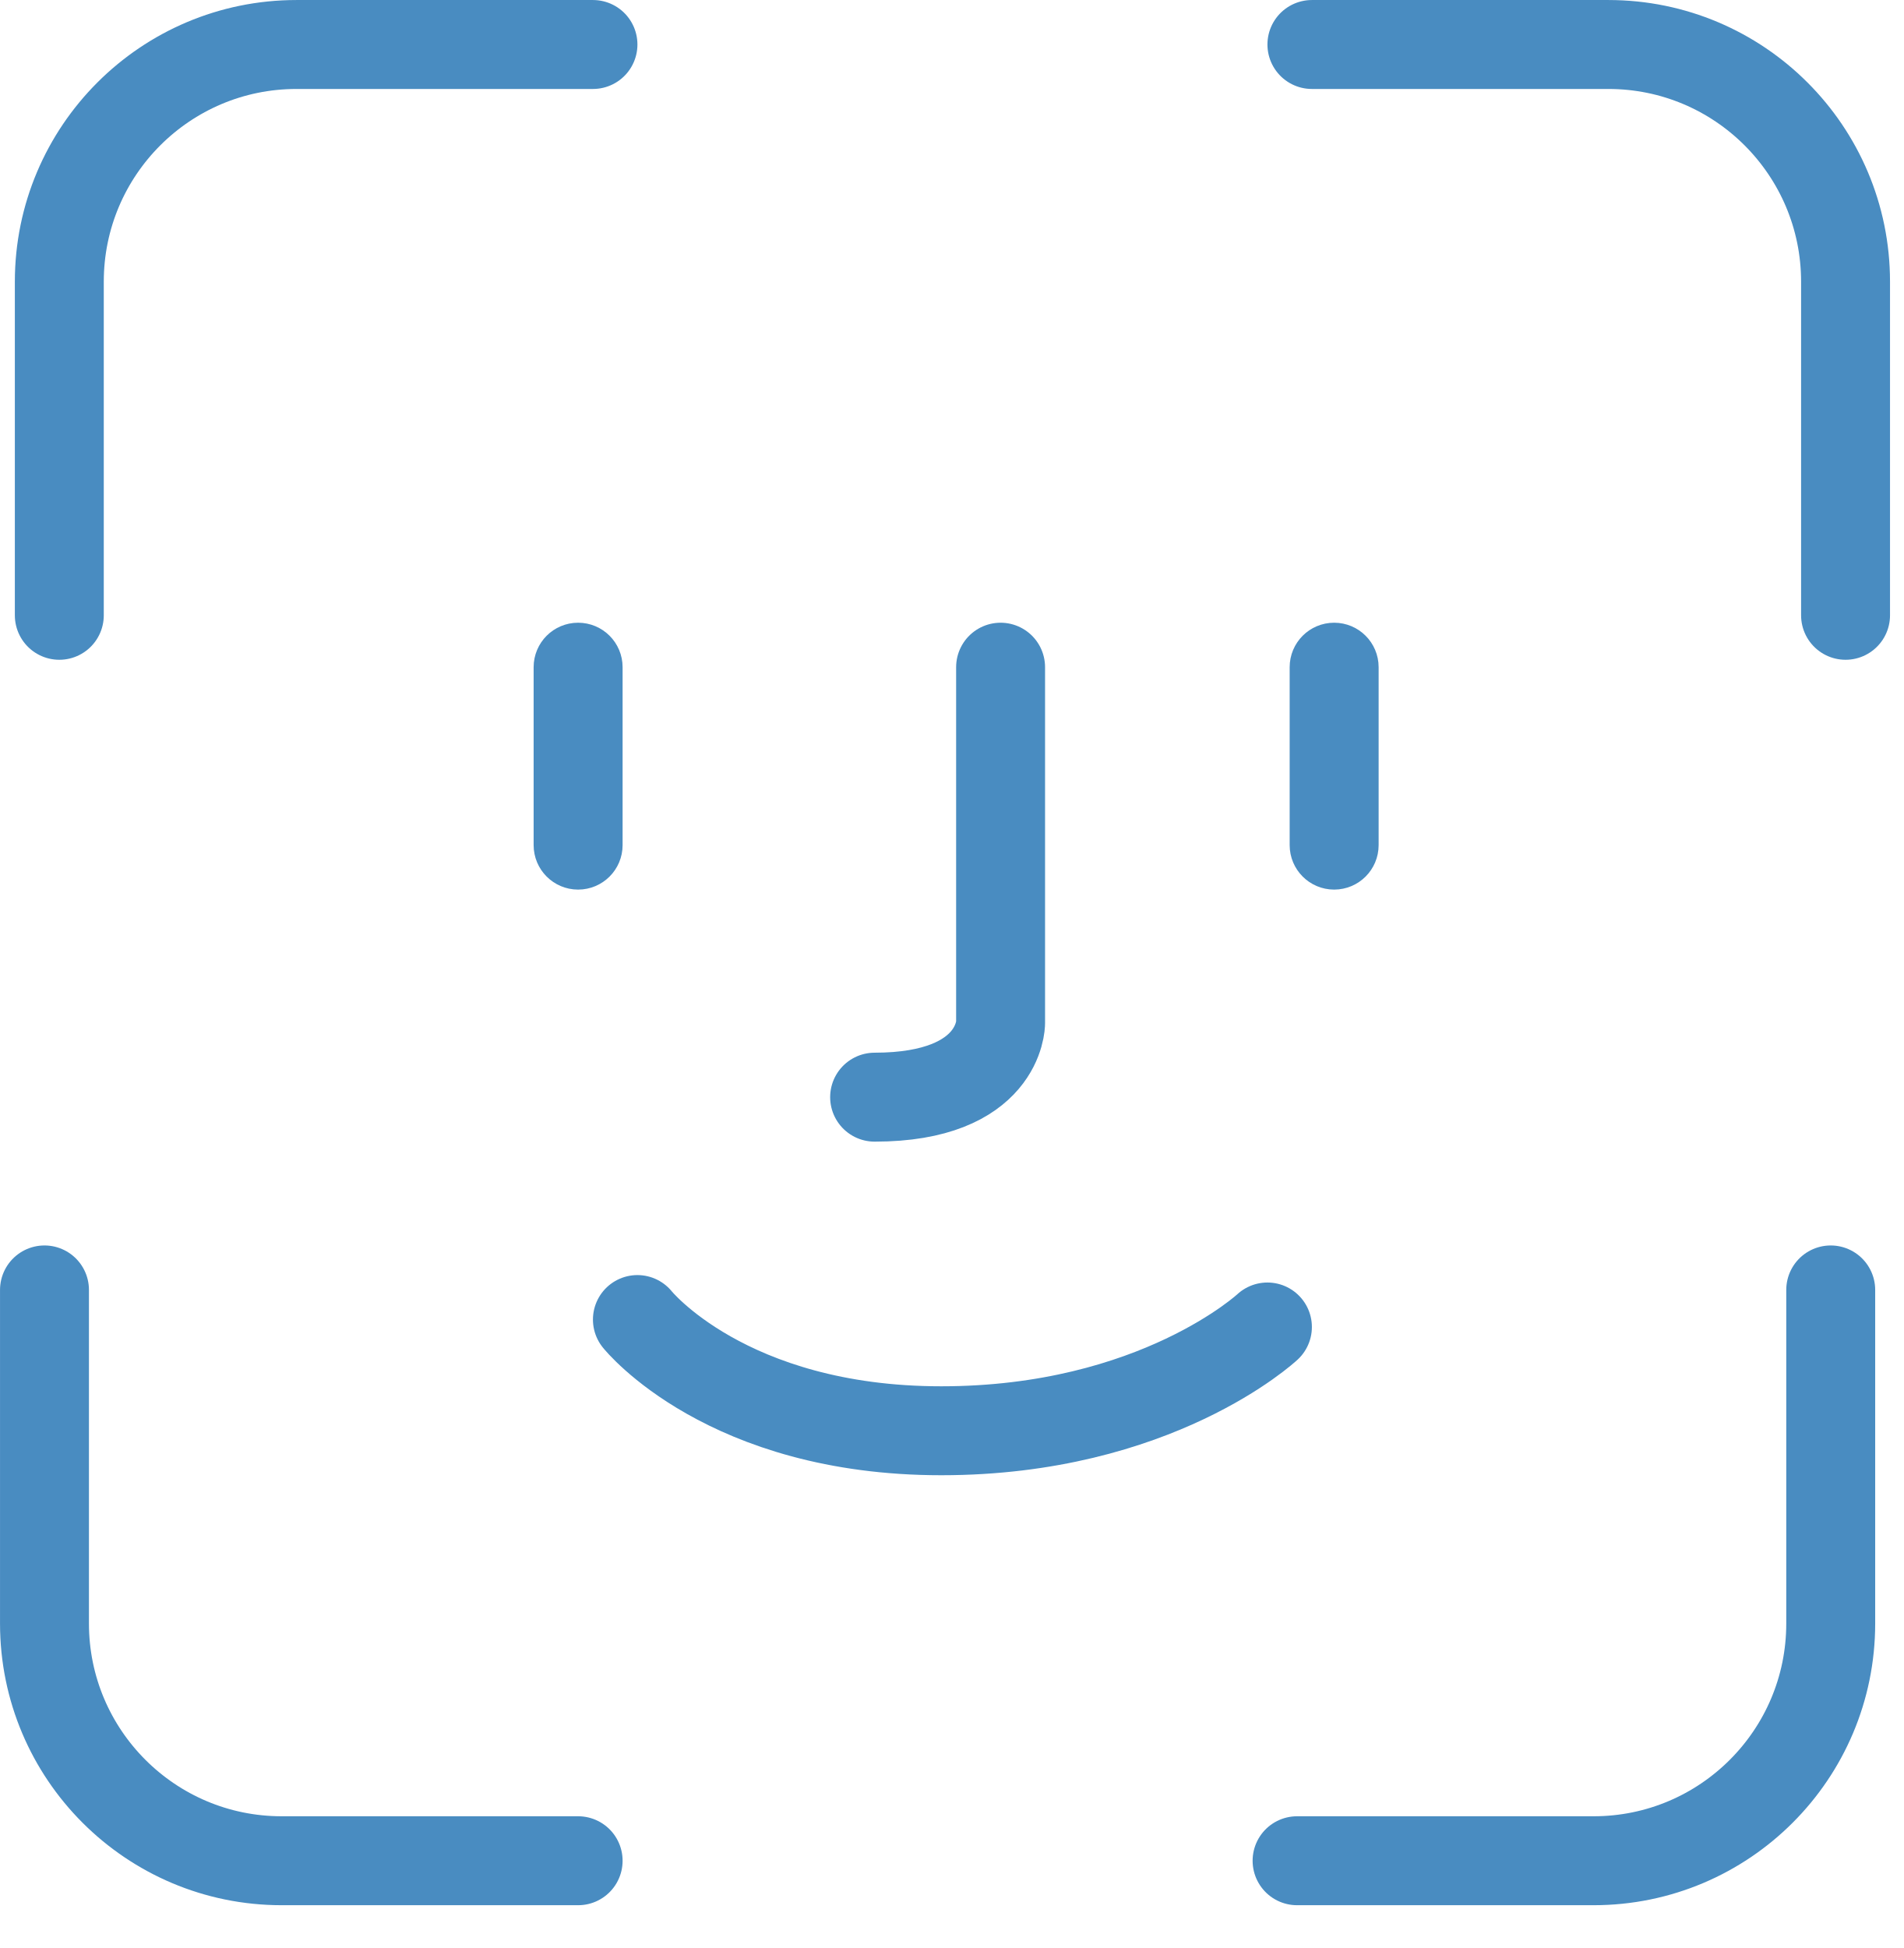
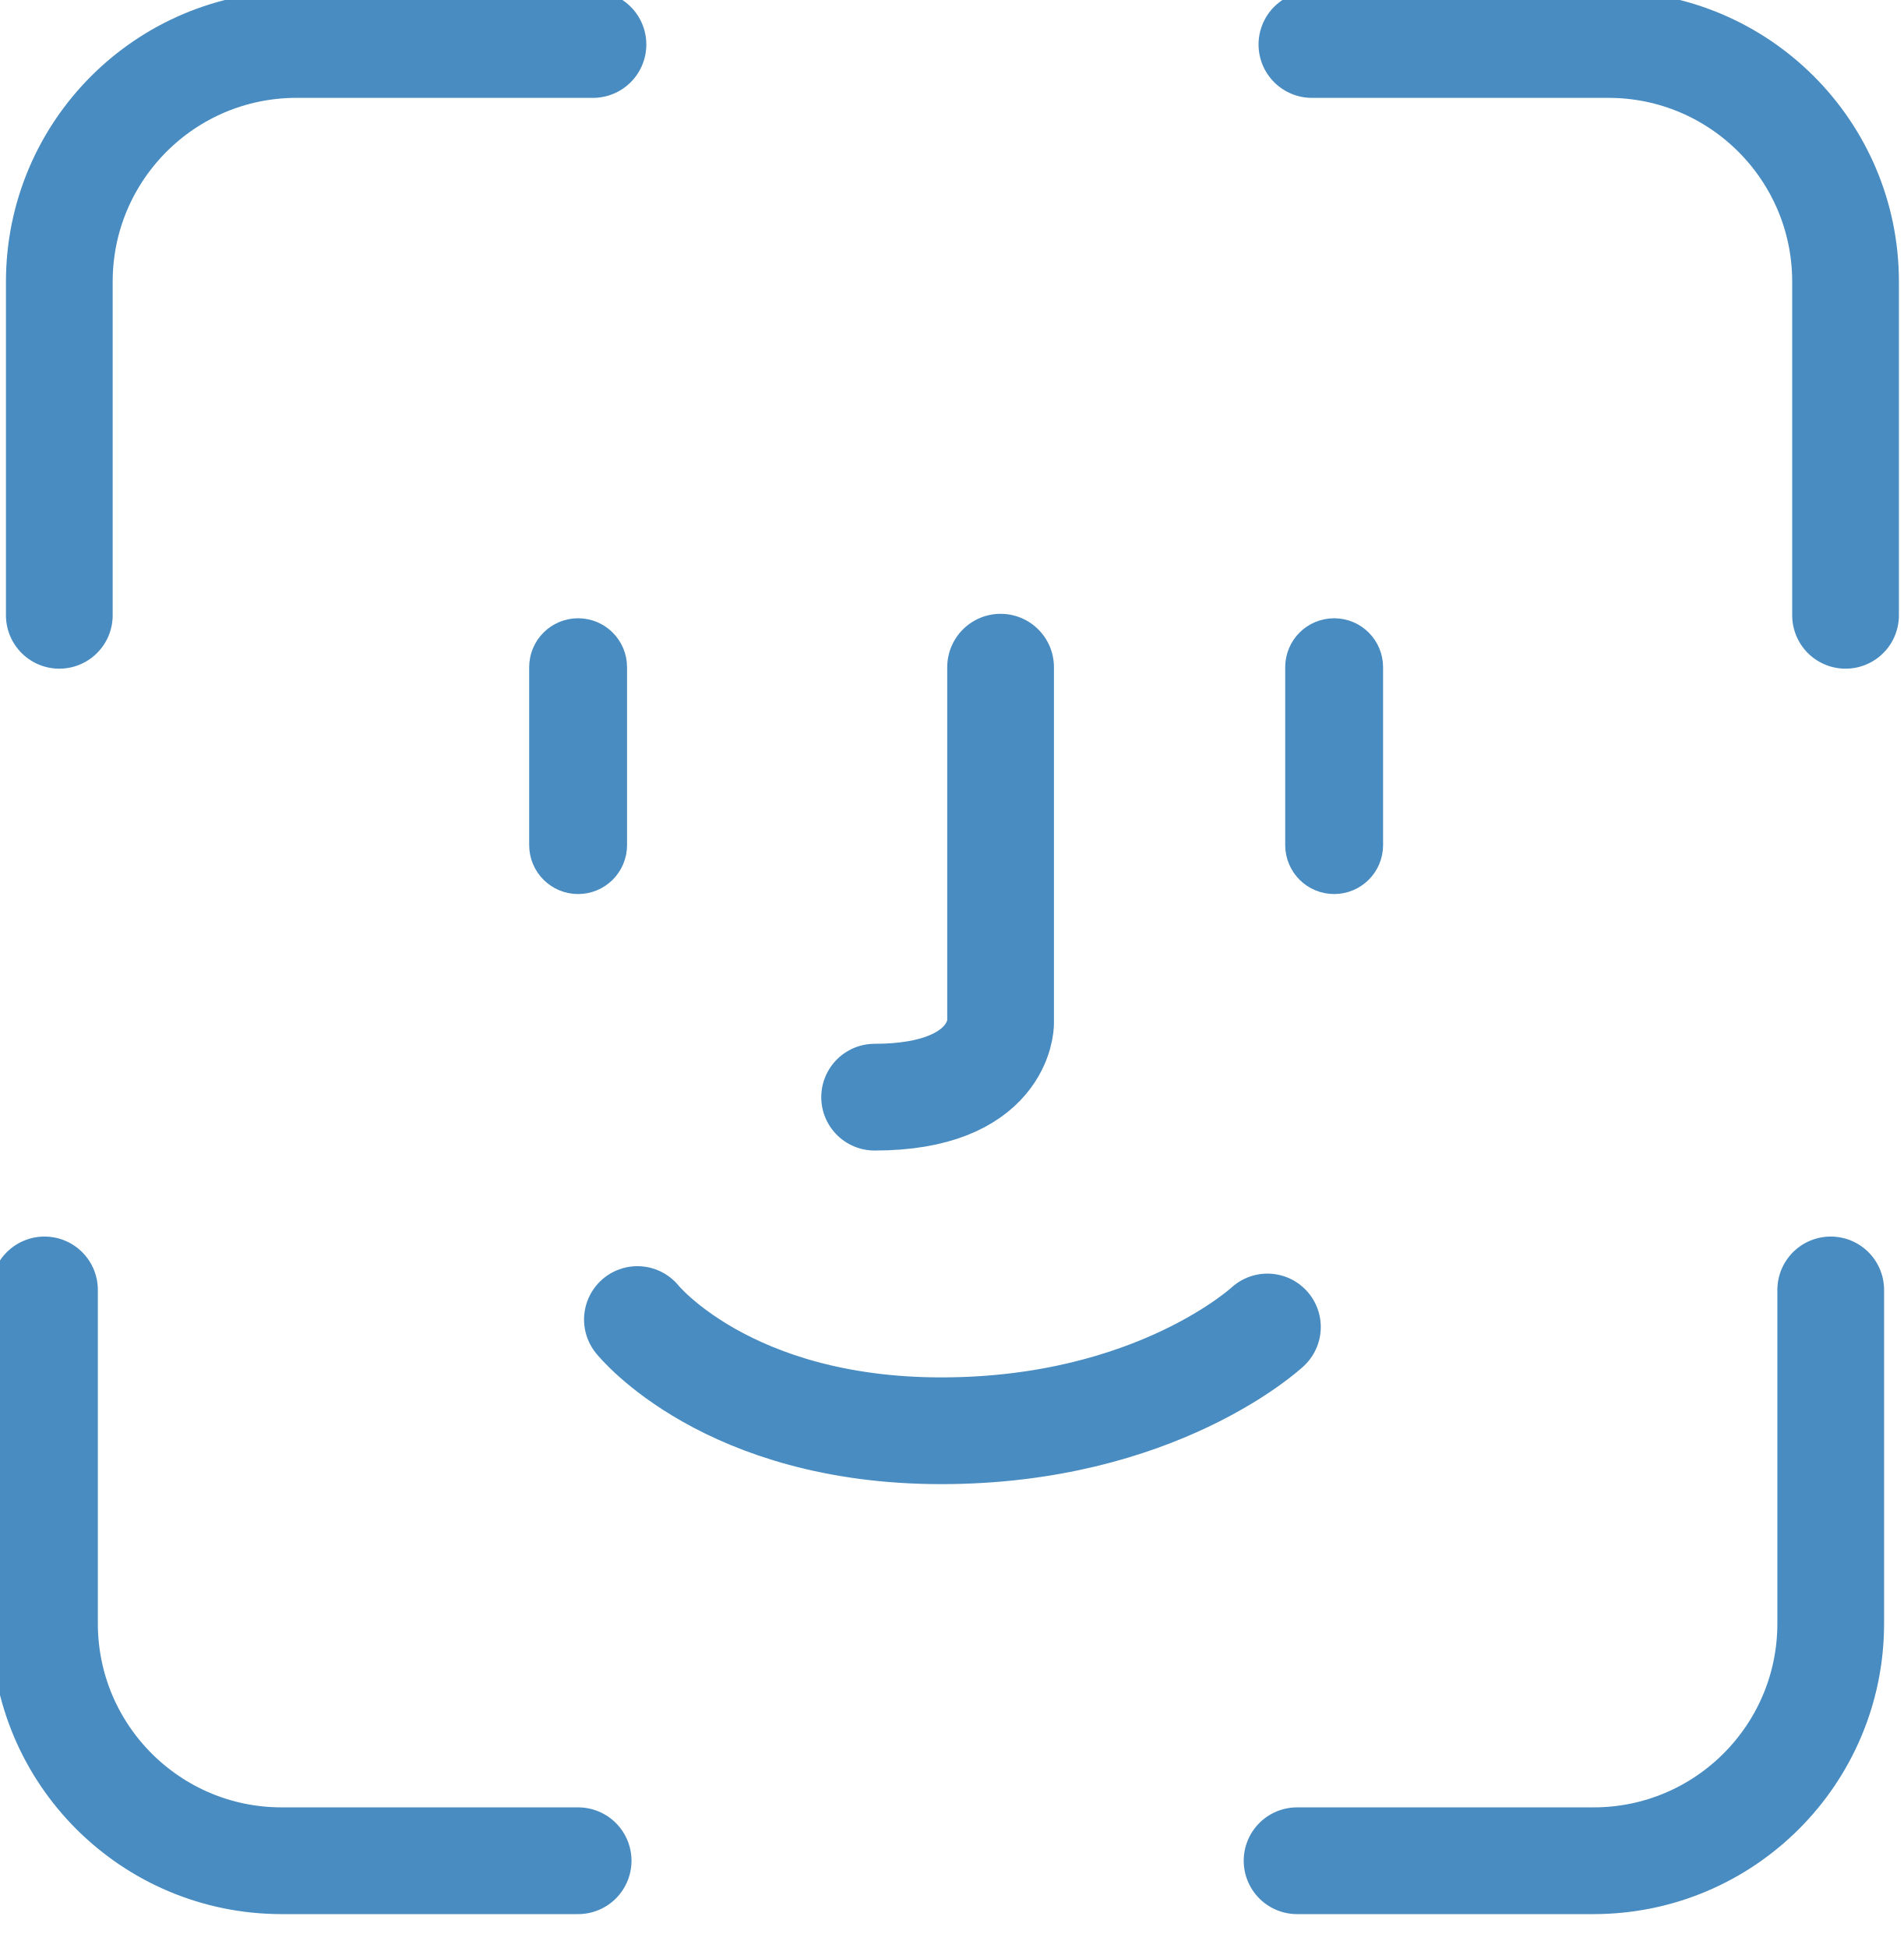
<svg xmlns="http://www.w3.org/2000/svg" width="43" height="44" viewBox="0 0 43 44" fill="none">
-   <path d="M14.4 29.805C14.4 29.805 16.41 32.317 21.265 32.317C26.122 32.317 28.633 29.973 28.633 29.973" stroke="#498CC1" stroke-width="2.009" stroke-linecap="round" />
-   <path d="M13.396 1.005H6.698C3.739 1.005 1.34 3.404 1.34 6.363V13.898" stroke="#498CC1" stroke-width="2.009" stroke-linecap="round" />
-   <path d="M29.638 1.005H36.336C39.295 1.005 41.694 3.404 41.694 6.363V13.898" stroke="#498CC1" stroke-width="2.009" stroke-linecap="round" />
-   <path d="M13.061 42.029H6.363C3.404 42.029 1.005 39.63 1.005 36.671V29.136" stroke="#498CC1" stroke-width="2.009" stroke-linecap="round" />
-   <path d="M29.303 42.029H36.001C38.96 42.029 41.359 39.63 41.359 36.671V29.136" stroke="#498CC1" stroke-width="2.009" stroke-linecap="round" />
-   <path d="M22.605 15.07C22.605 17.303 22.605 23.108 22.605 23.108C22.605 23.108 22.605 24.782 19.759 24.782" stroke="#498CC1" stroke-width="2.009" stroke-linecap="round" />
-   <rect x="29.638" y="14.568" width="1.005" height="5.023" rx="0.502" fill="#4380B6" stroke="#498CC1" stroke-width="1.005" />
-   <rect x="12.558" y="14.568" width="1.005" height="5.023" rx="0.502" fill="#4380B6" stroke="#498CC1" stroke-width="1.005" />
+   <path d="M14.4 29.805C14.4 29.805 16.41 32.317 21.265 32.317C26.122 32.317 28.633 29.973 28.633 29.973" stroke="#498CC1" stroke-width="2.411" stroke-linecap="round" />
+   <path d="M13.396 1.005H6.698C3.739 1.005 1.34 3.404 1.34 6.363V13.898" stroke="#498CC1" stroke-width="2.411" stroke-linecap="round" />
+   <path d="M29.638 1.005H36.336C39.295 1.005 41.694 3.404 41.694 6.363V13.898" stroke="#498CC1" stroke-width="2.411" stroke-linecap="round" />
+   <path d="M13.061 42.029H6.363C3.404 42.029 1.005 39.63 1.005 36.671V29.136" stroke="#498CC1" stroke-width="2.411" stroke-linecap="round" />
+   <path d="M29.303 42.029H36.001C38.96 42.029 41.359 39.63 41.359 36.671V29.136" stroke="#498CC1" stroke-width="2.411" stroke-linecap="round" />
+   <path d="M22.605 15.07C22.605 17.303 22.605 23.108 22.605 23.108C22.605 23.108 22.605 24.782 19.759 24.782" stroke="#498CC1" stroke-width="2.411" stroke-linecap="round" />
+   <rect x="29.638" y="14.568" width="1.005" height="5.023" rx="0.502" fill="#4380B6" stroke="#498CC1" stroke-width="1.206" />
+   <rect x="12.558" y="14.568" width="1.005" height="5.023" rx="0.502" fill="#4380B6" stroke="#498CC1" stroke-width="1.206" />
</svg>
